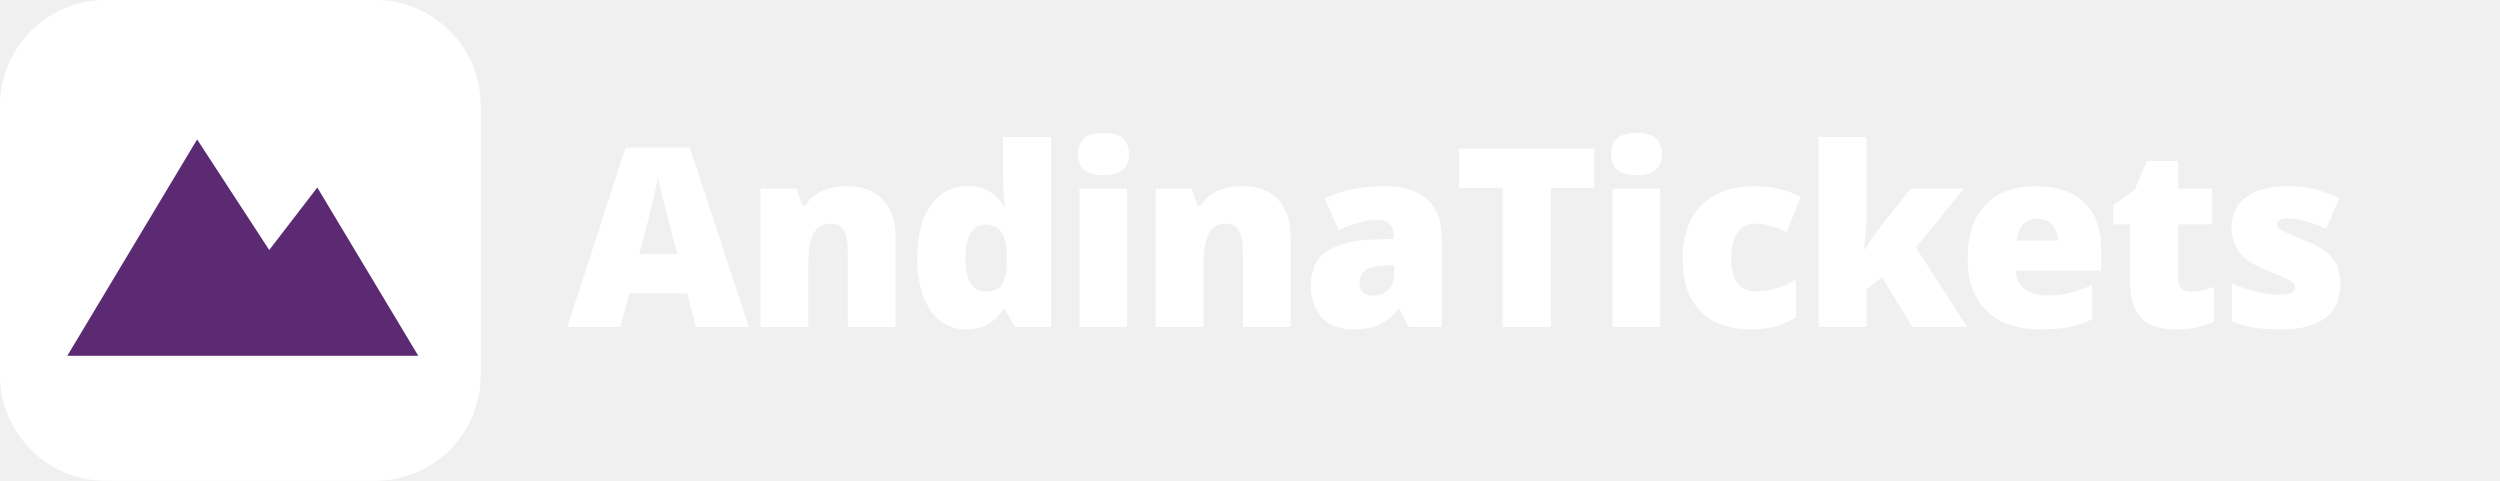
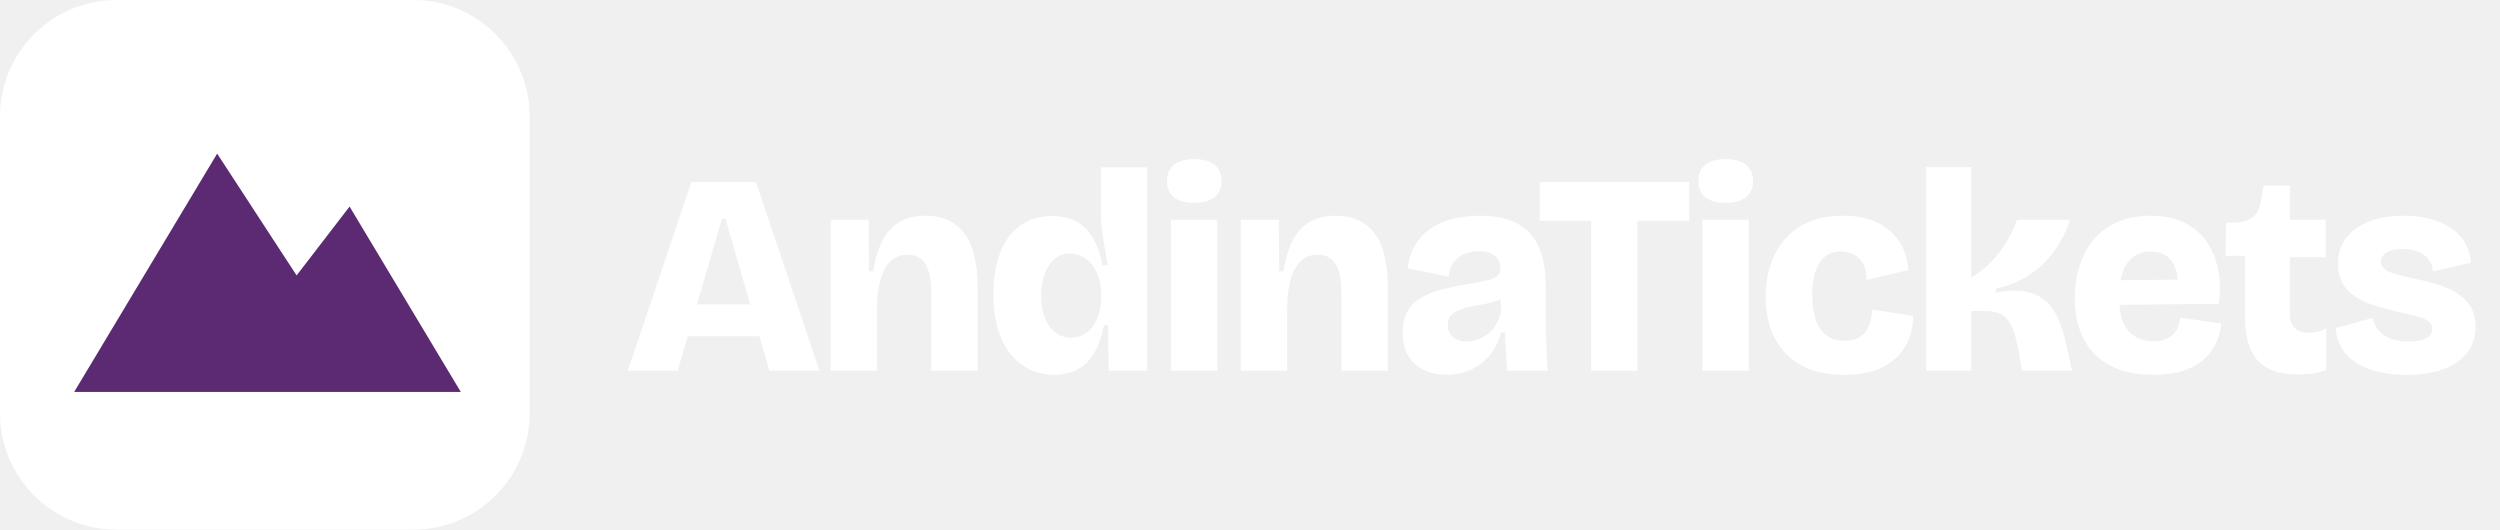
- <svg xmlns="http://www.w3.org/2000/svg" viewBox="0 0 520 100">
+ <svg xmlns="http://www.w3.org/2000/svg" viewBox="0 0 472 100">
  <rect width="100" height="100" rx="22" fill="#ffffff" />
  <polygon points="14,74 41,29 56,52 66,39 87,74" fill="#5b2a73" />
-   <text x="118" y="68" font-family="'Bricolage Grotesque', 'Segoe UI', 'Open Sans', Arial, sans-serif" font-weight="800" font-size="52" letter-spacing="-1" textLength="398" lengthAdjust="spacingAndGlyphs" fill="#ffffff">AndinaTickets</text>
+   <path d="M118.54 70 130.53 34.36H142.73L154.72 70H145.27L136.95 41.27H136.31L127.94 70ZM125.51 63.47V57.47H148.94V63.47Z M156.83 70V53.26V41.49H164.01L164.06 51.21H164.87Q165.41 47.7 166.63 45.38Q167.84 43.05 169.84 41.89Q171.84 40.73 174.7 40.73Q179.56 40.73 182.07 44.05Q184.58 47.37 184.58 54.39V70H175.83V55.47Q175.83 51.64 174.73 49.86Q173.62 48.08 171.35 48.08Q169.46 48.08 168.19 49.26Q166.92 50.45 166.25 52.72Q165.57 54.99 165.57 58.23V70Z M199.05 70.76Q195.71 70.76 193.11 69Q190.52 67.25 189.04 63.87Q187.55 60.5 187.55 55.58Q187.55 50.99 188.85 47.67Q190.14 44.35 192.63 42.57Q195.11 40.79 198.68 40.79Q201.27 40.79 203.16 41.78Q205.05 42.78 206.29 44.84Q207.53 46.89 208.18 50.07H209.15Q208.83 48.29 208.53 46.59Q208.23 44.89 208.04 43.35Q207.86 41.81 207.86 40.57V31.61H216.6V57.69V70H209.31L209.21 61.41H208.4Q207.8 64.6 206.56 66.68Q205.32 68.76 203.43 69.76Q201.54 70.76 199.05 70.76ZM202.13 63.74Q203.54 63.74 204.62 63.14Q205.7 62.55 206.43 61.47Q207.15 60.39 207.53 59.04Q207.91 57.69 207.91 56.18V55.37Q207.91 54.07 207.61 52.94Q207.32 51.8 206.8 50.88Q206.29 49.97 205.56 49.29Q204.83 48.62 203.91 48.24Q203 47.86 202.02 47.86Q200.3 47.86 199.08 48.91Q197.87 49.97 197.22 51.75Q196.57 53.53 196.57 55.85Q196.57 58.12 197.25 59.93Q197.92 61.74 199.19 62.74Q200.46 63.74 202.13 63.74Z M221.09 70V41.49H229.83V70ZM225.46 38.3Q222.98 38.3 221.65 37.25Q220.33 36.2 220.33 34.2Q220.33 32.15 221.65 31.09Q222.98 30.04 225.46 30.04Q228 30.04 229.32 31.12Q230.64 32.2 230.64 34.2Q230.64 36.14 229.32 37.22Q228 38.3 225.46 38.3Z M234.26 70V53.26V41.49H241.44L241.5 51.21H242.31Q242.85 47.7 244.06 45.38Q245.28 43.05 247.28 41.89Q249.27 40.73 252.14 40.73Q257 40.73 259.51 44.05Q262.02 47.37 262.02 54.39V70H253.27V55.47Q253.27 51.64 252.16 49.86Q251.06 48.08 248.79 48.08Q246.9 48.08 245.63 49.26Q244.36 50.45 243.69 52.72Q243.01 54.99 243.01 58.23V70Z M273.09 70.76Q270.82 70.76 268.93 69.89Q267.04 69.03 265.93 67.27Q264.83 65.52 264.83 62.82Q264.83 60.28 265.8 58.66Q266.77 57.04 268.55 56.07Q270.33 55.1 272.68 54.53Q275.03 53.96 277.73 53.53Q279.84 53.15 281.03 52.86Q282.21 52.56 282.75 52.07Q283.29 51.59 283.29 50.67Q283.29 49.21 282.24 48.32Q281.19 47.43 279.14 47.43Q277.79 47.43 276.54 47.91Q275.3 48.4 274.49 49.48Q273.68 50.56 273.47 52.23L265.74 50.67Q266.12 47.91 267.34 46.02Q268.55 44.13 270.41 42.95Q272.28 41.76 274.57 41.24Q276.87 40.73 279.41 40.73Q283.67 40.73 286.43 42.19Q289.18 43.65 290.5 46.59Q291.83 49.53 291.83 53.96V58.66Q291.83 60.5 291.88 62.41Q291.93 64.33 291.99 66.22Q292.04 68.11 292.2 70H284.59Q284.43 68.43 284.32 66.6Q284.21 64.76 284.16 62.76H283.4Q282.86 64.98 281.46 66.81Q280.05 68.65 277.92 69.7Q275.79 70.76 273.09 70.76ZM276.92 64.49Q277.84 64.49 278.87 64.14Q279.89 63.79 280.84 63.09Q281.78 62.39 282.46 61.28Q283.13 60.17 283.4 58.66L283.29 55.64L284.59 55.69Q283.83 56.39 282.7 56.77Q281.57 57.15 280.3 57.39Q279.03 57.63 277.79 57.88Q276.54 58.12 275.54 58.5Q274.55 58.88 273.95 59.55Q273.36 60.23 273.36 61.36Q273.36 62.82 274.36 63.66Q275.36 64.49 276.92 64.49Z M300.41 70V34.36H309.16V70ZM290.69 41.7V34.36H318.93V41.7Z M321.42 70V41.49H330.17V70ZM325.79 38.3Q323.31 38.3 321.99 37.25Q320.66 36.2 320.66 34.2Q320.66 32.15 321.99 31.09Q323.31 30.04 325.79 30.04Q328.33 30.04 329.65 31.12Q330.98 32.2 330.98 34.2Q330.98 36.14 329.65 37.22Q328.33 38.3 325.79 38.3Z M348.15 70.76Q344.42 70.76 341.64 69.68Q338.86 68.6 337.02 66.62Q335.19 64.65 334.27 61.98Q333.35 59.31 333.35 56.12Q333.35 52.83 334.27 50.05Q335.19 47.27 337 45.16Q338.81 43.05 341.56 41.89Q344.31 40.73 347.93 40.73Q351.93 40.73 354.6 42.11Q357.27 43.49 358.71 45.81Q360.14 48.13 360.3 50.99L352.41 52.83Q352.41 50.99 351.77 49.8Q351.12 48.62 350.04 48.05Q348.96 47.48 347.61 47.48Q346.26 47.48 345.26 47.99Q344.26 48.51 343.56 49.56Q342.86 50.61 342.51 52.13Q342.15 53.64 342.15 55.69Q342.15 58.5 342.83 60.41Q343.5 62.33 344.85 63.33Q346.2 64.33 348.26 64.33Q350.31 64.33 351.44 63.41Q352.58 62.49 353.01 61.14Q353.44 59.79 353.44 58.44L361.22 59.63Q361.22 61.79 360.49 63.79Q359.76 65.79 358.17 67.38Q356.57 68.97 354.12 69.87Q351.66 70.76 348.15 70.76Z M363.65 70V31.55H372.18V52.4Q373.91 51.37 375.26 50.1Q376.61 48.83 377.66 47.4Q378.71 45.97 379.5 44.48Q380.28 43 380.82 41.49H390.81Q390.16 43.59 388.97 45.67Q387.78 47.75 386.08 49.51Q384.38 51.26 382.06 52.56Q379.74 53.85 376.82 54.5V55.26Q380.49 54.56 382.84 55.15Q385.19 55.74 386.6 57.17Q388 58.61 388.76 60.55Q389.51 62.49 390 64.6L391.19 70H381.74L381.14 66.44Q380.76 64.22 380.17 62.47Q379.58 60.71 378.36 59.71Q377.15 58.71 374.66 58.71H372.18V70Z M406.52 70.76Q402.8 70.76 400.01 69.73Q397.23 68.7 395.4 66.79Q393.56 64.87 392.64 62.2Q391.73 59.52 391.73 56.28Q391.73 53.04 392.62 50.21Q393.51 47.37 395.29 45.24Q397.07 43.11 399.77 41.92Q402.47 40.73 405.98 40.73Q409.49 40.73 412.11 41.92Q414.73 43.11 416.38 45.3Q418.02 47.48 418.7 50.53Q419.37 53.58 418.94 57.36L397.34 57.58V52.94L413.27 52.77L411 55.15Q411.38 52.5 410.79 50.8Q410.19 49.1 408.98 48.29Q407.76 47.48 406.04 47.48Q404.09 47.48 402.74 48.51Q401.39 49.53 400.74 51.42Q400.1 53.31 400.1 56.01Q400.1 60.44 401.82 62.44Q403.55 64.44 406.52 64.44Q407.93 64.44 408.84 64.06Q409.76 63.68 410.36 63.06Q410.95 62.44 411.25 61.63Q411.54 60.82 411.65 59.96L419.37 61.09Q419.21 62.98 418.43 64.71Q417.65 66.44 416.13 67.81Q414.62 69.19 412.27 69.97Q409.92 70.76 406.52 70.76Z M433.74 70.7Q428.66 70.7 426.26 68.06Q423.86 65.41 423.86 59.74V48.29H420.18L420.29 42.03H422.02Q424.45 41.87 425.56 40.81Q426.66 39.76 426.93 37.49L427.37 35.06H432.33V41.49H439.08V48.56H432.33V59.2Q432.33 61.09 433.28 61.95Q434.22 62.82 435.9 62.82Q436.82 62.82 437.68 62.6Q438.54 62.39 439.19 62.01V69.89Q437.52 70.43 436.14 70.57Q434.76 70.7 433.74 70.7Z M454.37 70.76Q451.5 70.76 449.13 70.22Q446.75 69.68 445 68.6Q443.24 67.52 442.19 65.84Q441.14 64.17 440.97 61.95L447.94 60.01Q448.21 61.31 449.05 62.33Q449.88 63.36 451.34 63.92Q452.8 64.49 454.85 64.49Q456.8 64.49 458.01 63.9Q459.23 63.3 459.23 62.06Q459.23 61.25 458.66 60.77Q458.09 60.28 456.82 59.88Q455.55 59.47 453.45 59.04Q451.13 58.5 448.97 57.88Q446.81 57.26 445.11 56.26Q443.4 55.26 442.4 53.69Q441.41 52.13 441.41 49.8Q441.41 47 442.89 45Q444.38 43 447.16 41.87Q449.94 40.73 453.83 40.73Q457.23 40.73 460.01 41.7Q462.79 42.68 464.52 44.62Q466.25 46.56 466.52 49.59L459.33 51.26Q459.28 49.97 458.52 48.99Q457.77 48.02 456.55 47.51Q455.34 47 453.66 47Q451.67 47 450.59 47.67Q449.51 48.35 449.51 49.37Q449.51 50.24 450.21 50.8Q450.91 51.37 452.31 51.75Q453.72 52.13 455.77 52.61Q457.77 52.99 459.82 53.58Q461.87 54.18 463.57 55.15Q465.27 56.12 466.33 57.69Q467.38 59.25 467.38 61.68Q467.38 64.49 465.87 66.52Q464.36 68.54 461.47 69.65Q458.58 70.76 454.37 70.76Z" fill="#ffffff" />
</svg>
